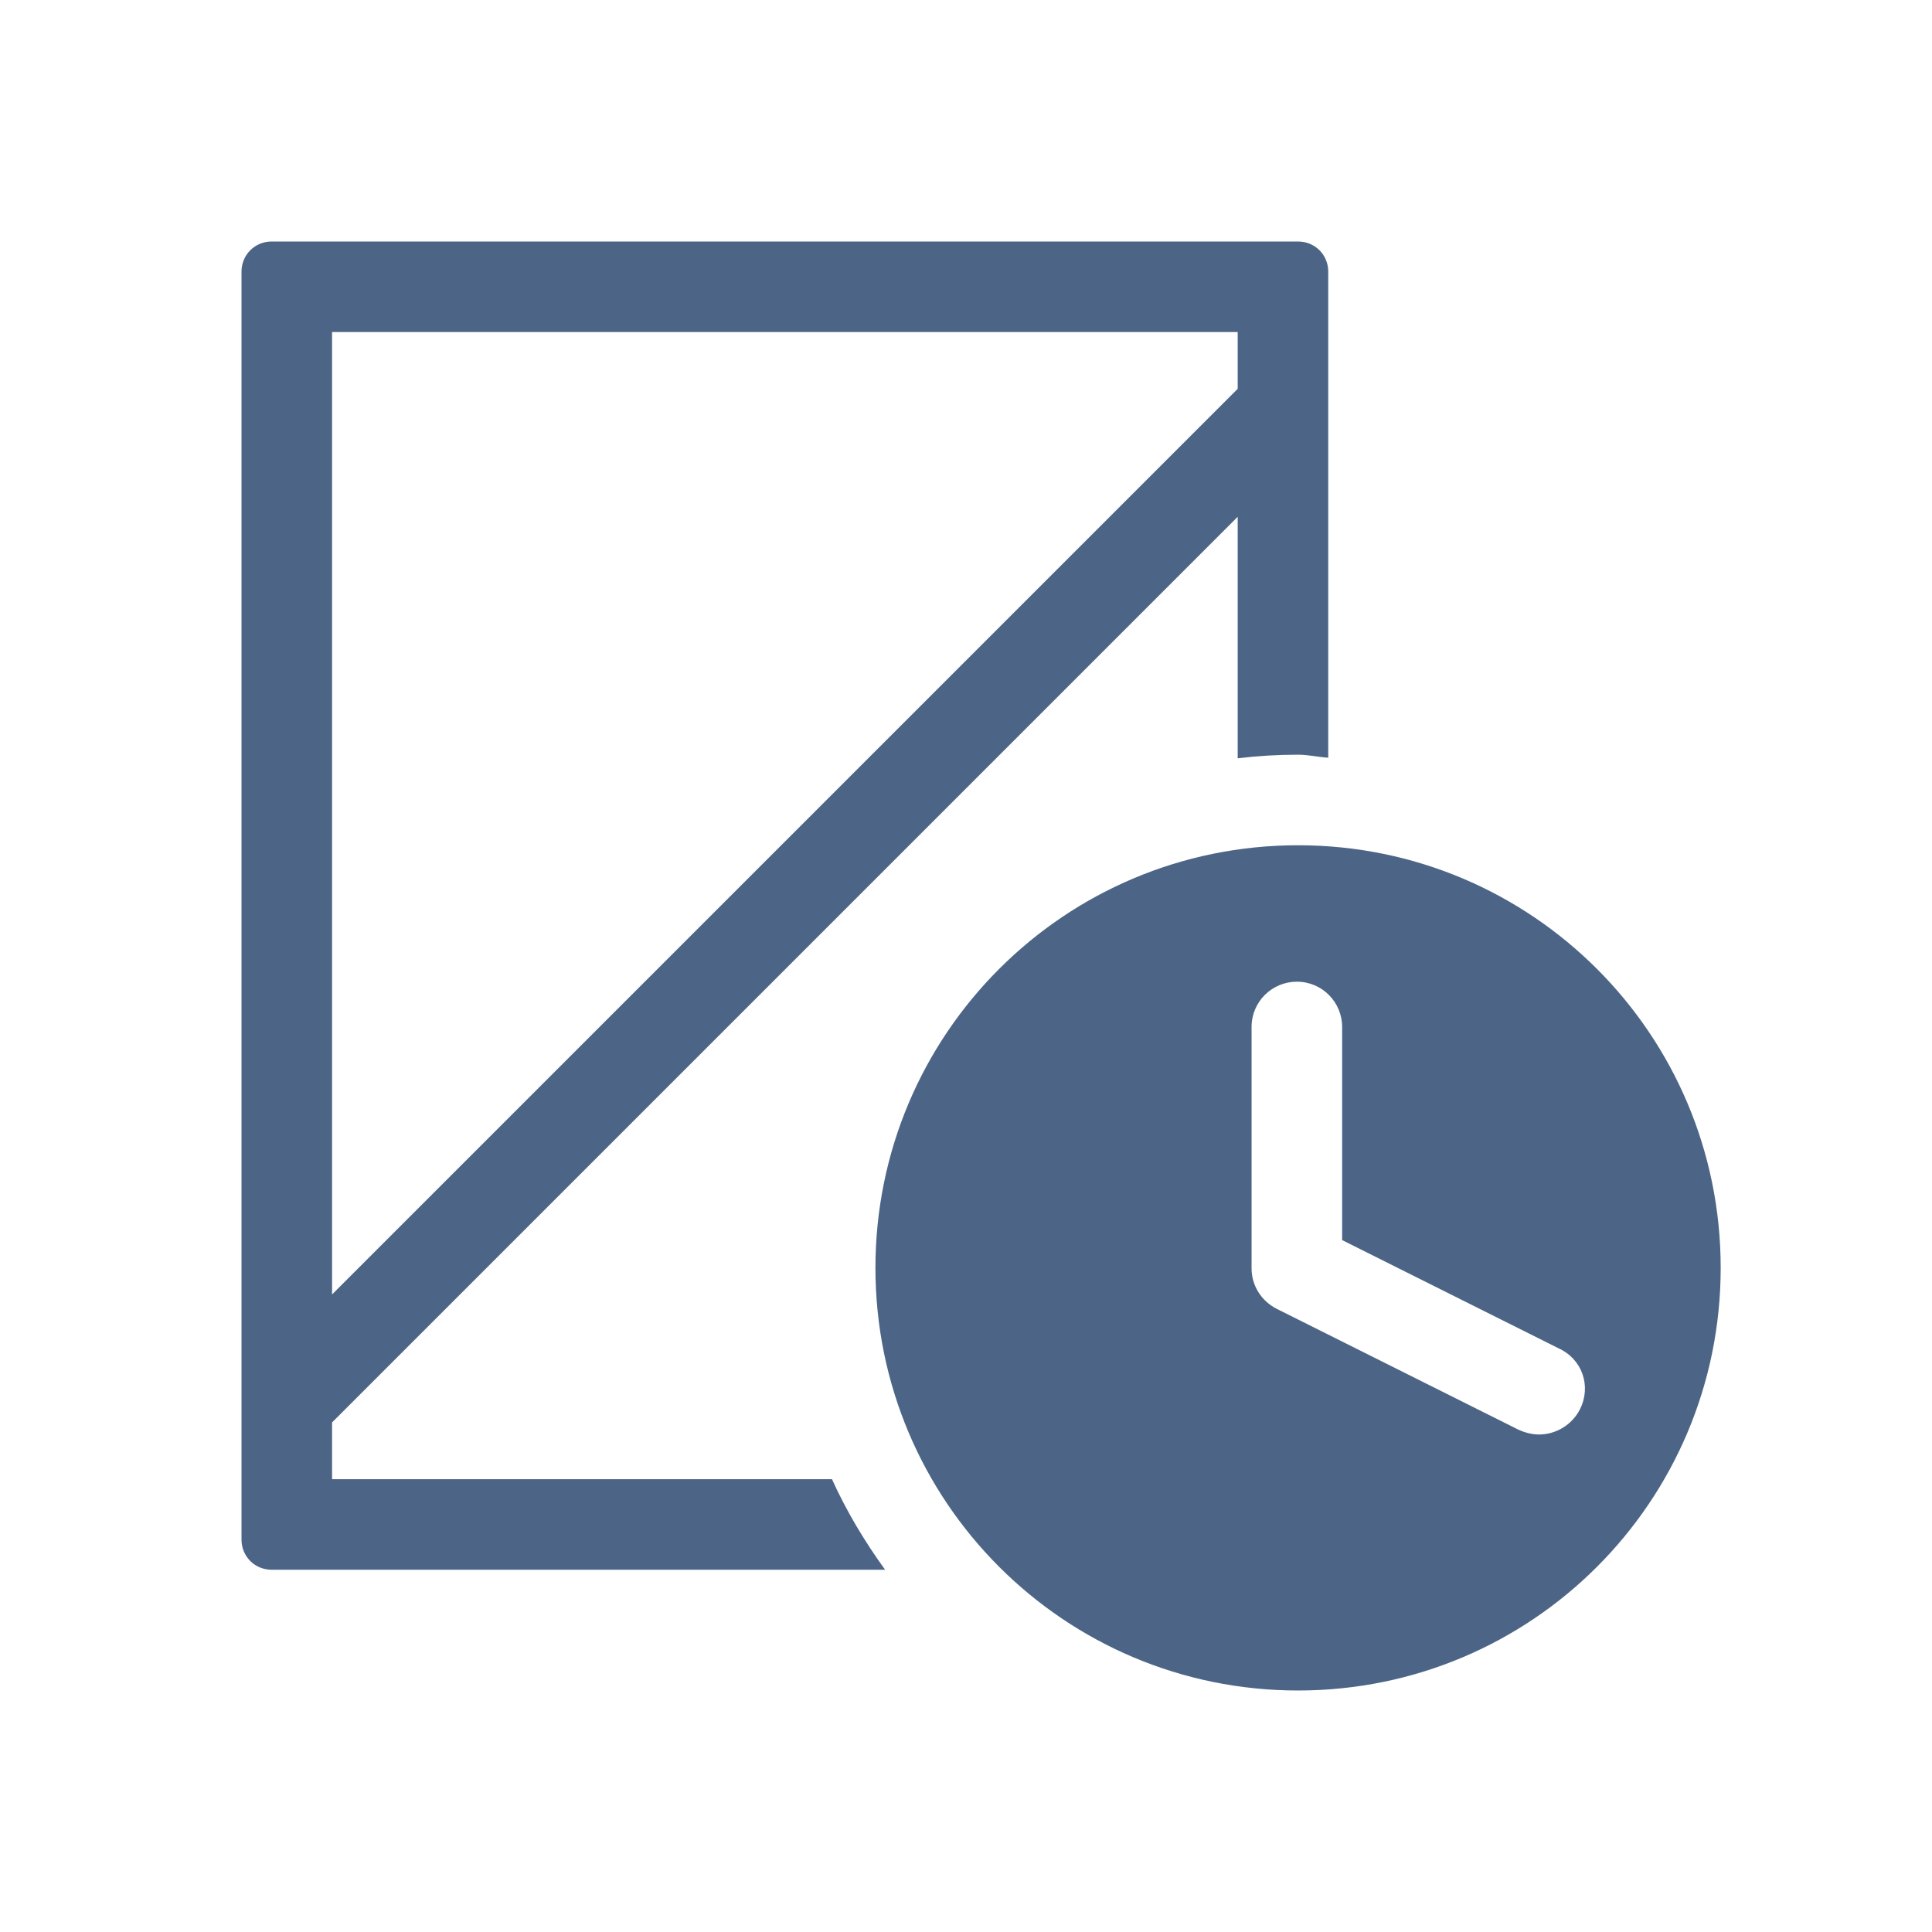
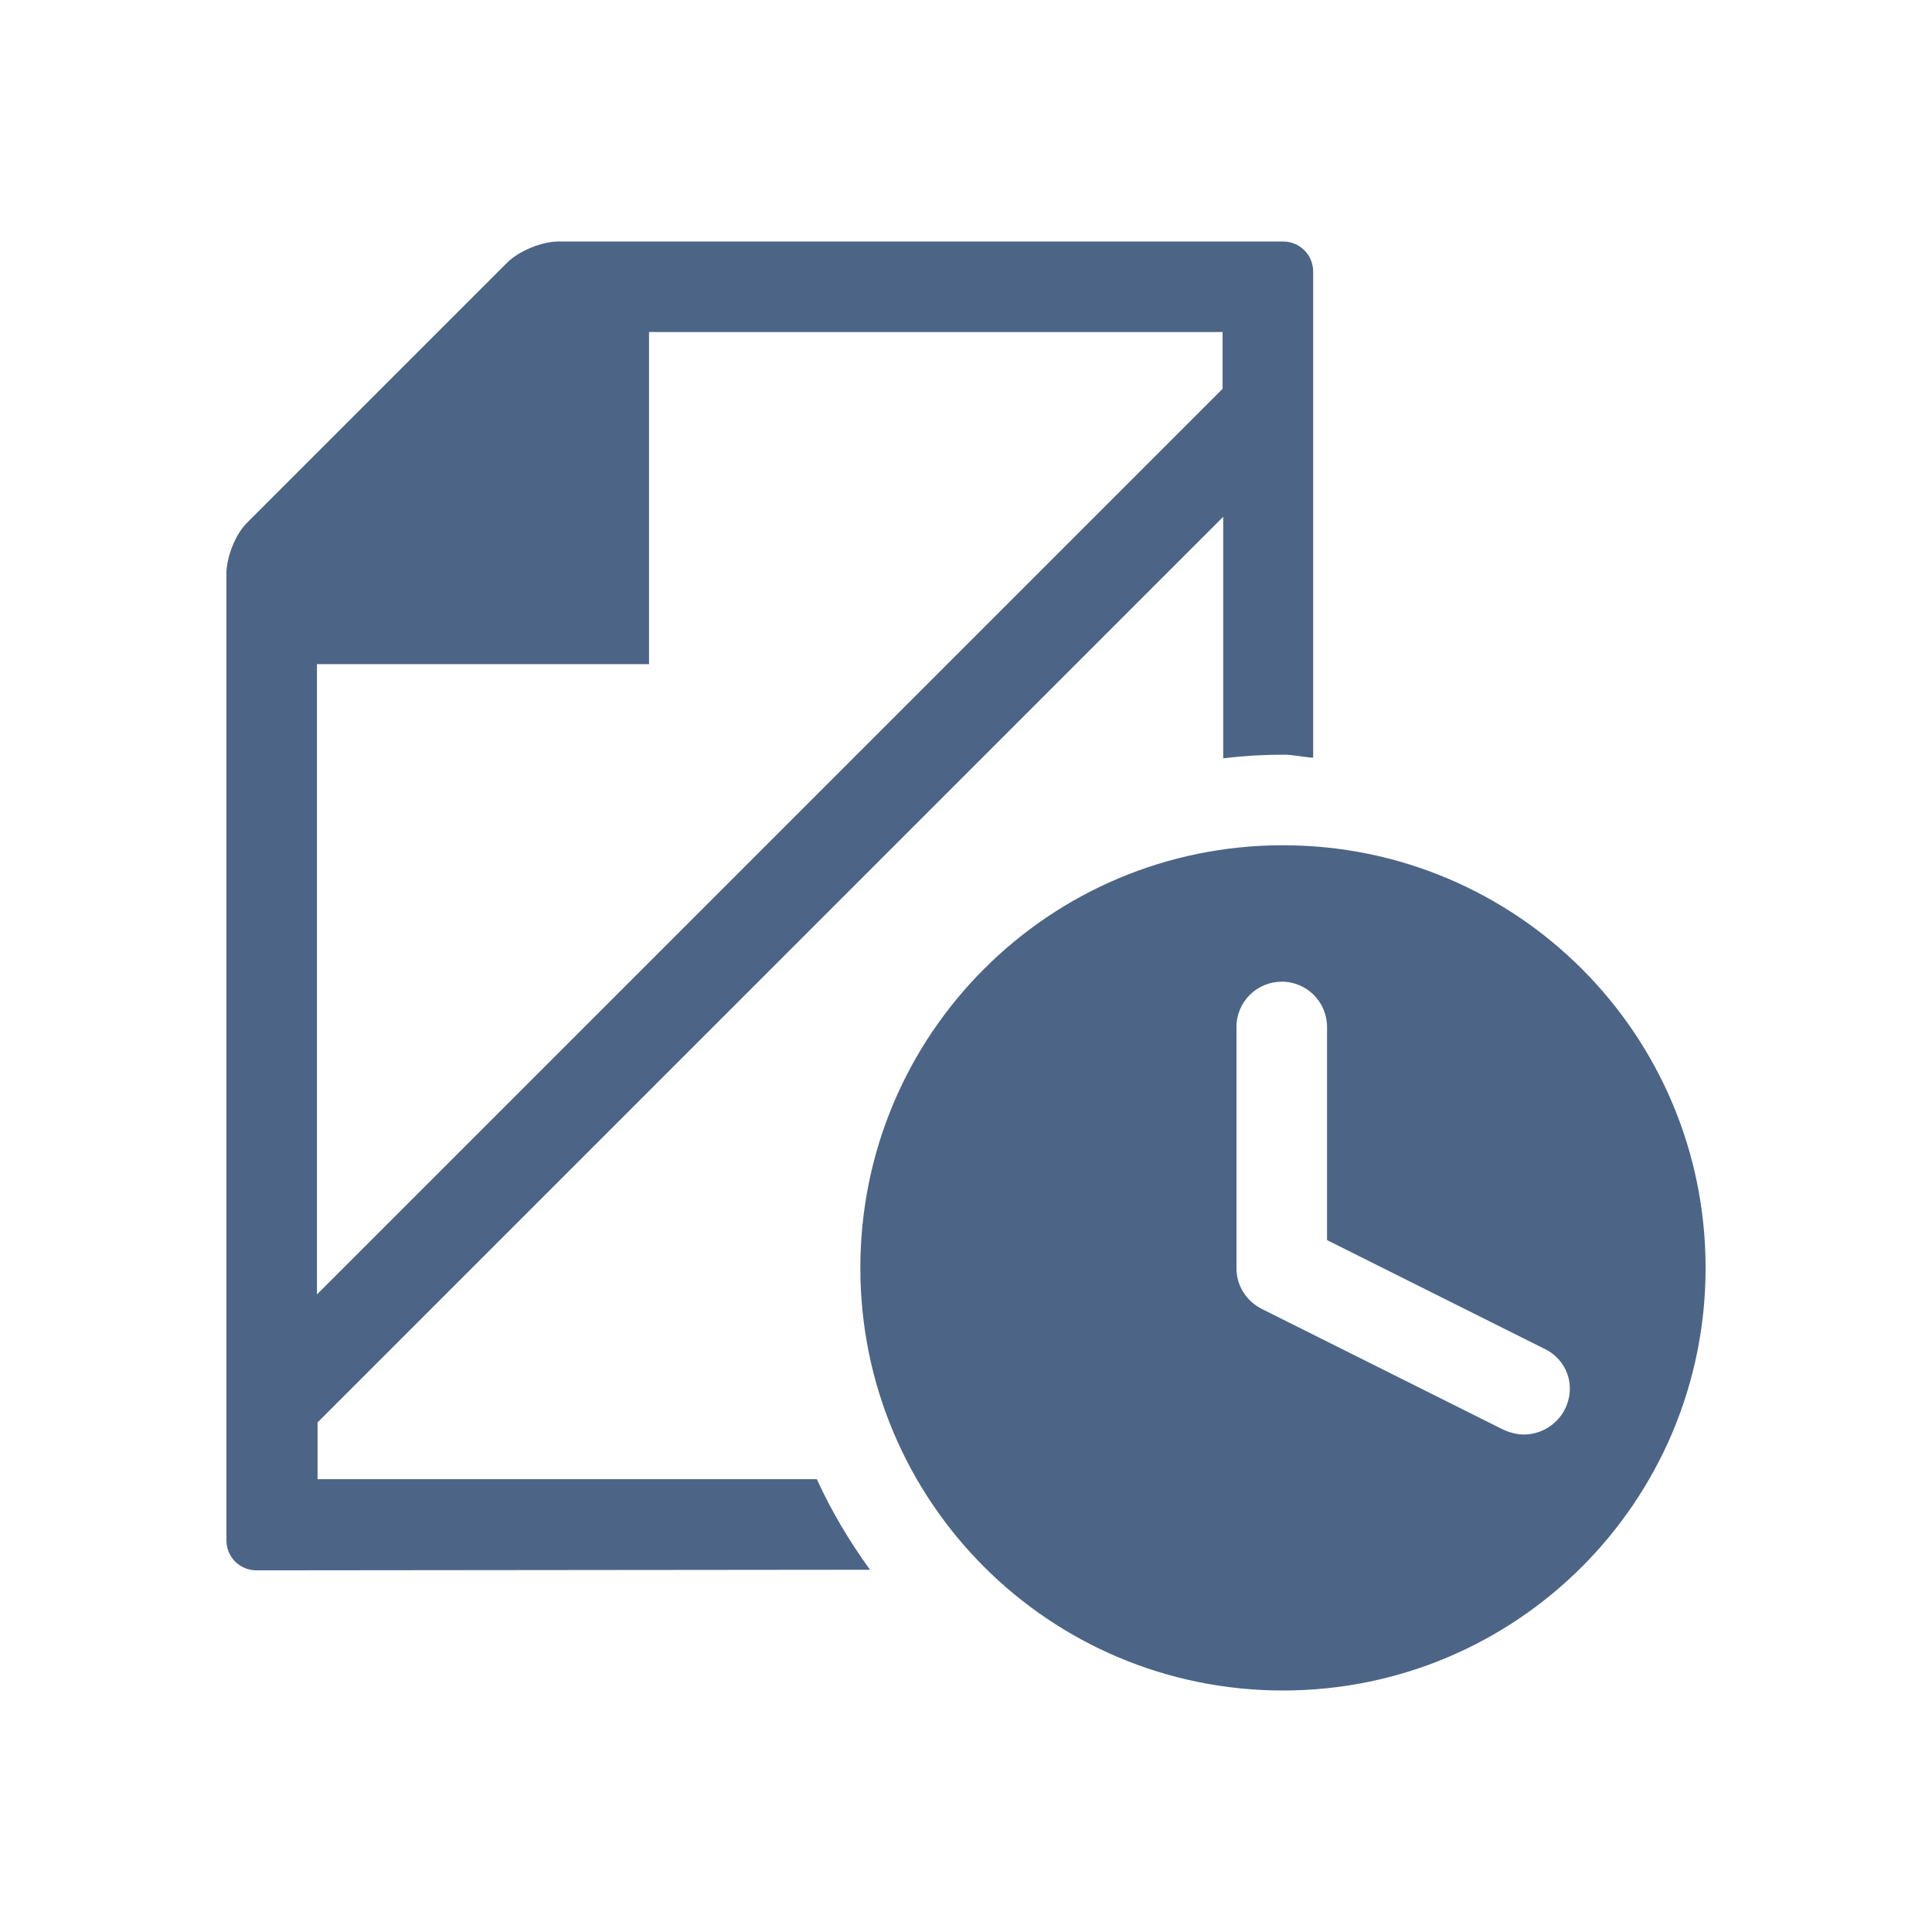
<svg xmlns="http://www.w3.org/2000/svg" xmlns:xlink="http://www.w3.org/1999/xlink" version="1.1" id="Layer_1" x="0px" y="0px" viewBox="0 0 320 320" style="enable-background:new 0 0 320 320;" xml:space="preserve">
  <style type="text/css">
- 	.st0{fill:none;}
- 	.st1{clip-path:url(#SVGID_00000172408715196789282850000009514357067660956061_);fill:#4C6586;}
+ 	.st0{clip-path:url(#SVGID_00000072981340380062978430000013554788197835675580_);fill:#4C6586;}
</style>
-   <rect class="st0" width="320" height="320" />
  <g>
-     <g>
-       <defs>
-         <rect id="SVGID_1_" width="320" height="320" />
-       </defs>
-       <clipPath id="SVGID_00000175299292794263336760000008093722976065470366_">
-         <use xlink:href="#SVGID_1_" style="overflow:visible;" />
-       </clipPath>
-       <path style="clip-path:url(#SVGID_00000175299292794263336760000008093722976065470366_);fill:#4C6586;" d="M205,64.4l-150,150V55    h150V64.4z M215,125c1.7,0,3.3,0.4,5,0.5V45c0-2.8-2.2-5-5-5H45c-2.8,0-5,2.2-5,5v210c0,2.8,2.2,5,5,5h101.6    c-3.4-4.7-6.4-9.7-8.8-15H55v-9.4l150-150v40C208.3,125.2,211.6,125,215,125 M261.7,233.4c-1.3,2.6-4,4.2-6.8,4.2    c-1.1,0-2.3-0.3-3.4-0.8l-40-20c-2.6-1.3-4.2-3.9-4.2-6.7v-40c0-4.2,3.4-7.5,7.5-7.5c4.2,0,7.5,3.4,7.5,7.5v35.3l35.8,17.9    C262.1,225.1,263.6,229.6,261.7,233.4 M285,210c0-38.7-31.3-70-70-70s-70,31.3-70,70s31.3,70,70,70S285,248.7,285,210" />
-     </g>
+     <defs>
+       <rect id="SVGID_1_" width="320" height="320" />
+     </defs>
+     <clipPath id="SVGID_00000109749144936683372310000004327210298730473351_">
+       <use xlink:href="#SVGID_1_" style="overflow:visible;" />
+     </clipPath>
+     <path style="clip-path:url(#SVGID_00000109749144936683372310000004327210298730473351_);fill:#4C6586;" d="M202.5,55v9.4l-150,150   l0-104.4h55V55H202.5z M217.5,125.5l0-80.5c0-2.8-2.2-5-5-5h0h-120c-2.8,0-6.6,1.6-8.5,3.5L41,86.5c-2,1.9-3.5,5.8-3.5,8.5v160.1   c0,2.8,2.2,5,5,5l101.6-0.1c-3.4-4.7-6.4-9.7-8.8-15l-82.7,0v-9.4l150-150v40c3.3-0.4,6.6-0.6,10-0.6   C214.2,125,215.8,125.4,217.5,125.5 M259.2,233.4c-1.3,2.6-4,4.2-6.8,4.2c-1.1,0-2.3-0.3-3.4-0.8l-40-20c-2.6-1.3-4.2-3.9-4.2-6.7   v-40c0-4.2,3.4-7.5,7.5-7.5c4.2,0,7.5,3.4,7.5,7.5v35.3l35.8,17.9C259.6,225.1,261.1,229.6,259.2,233.4 M282.5,210   c0-38.7-31.3-70-70-70c-38.7,0-70,31.3-70,70c0,38.7,31.3,70,70,70C251.2,280,282.5,248.7,282.5,210" />
  </g>
</svg>
